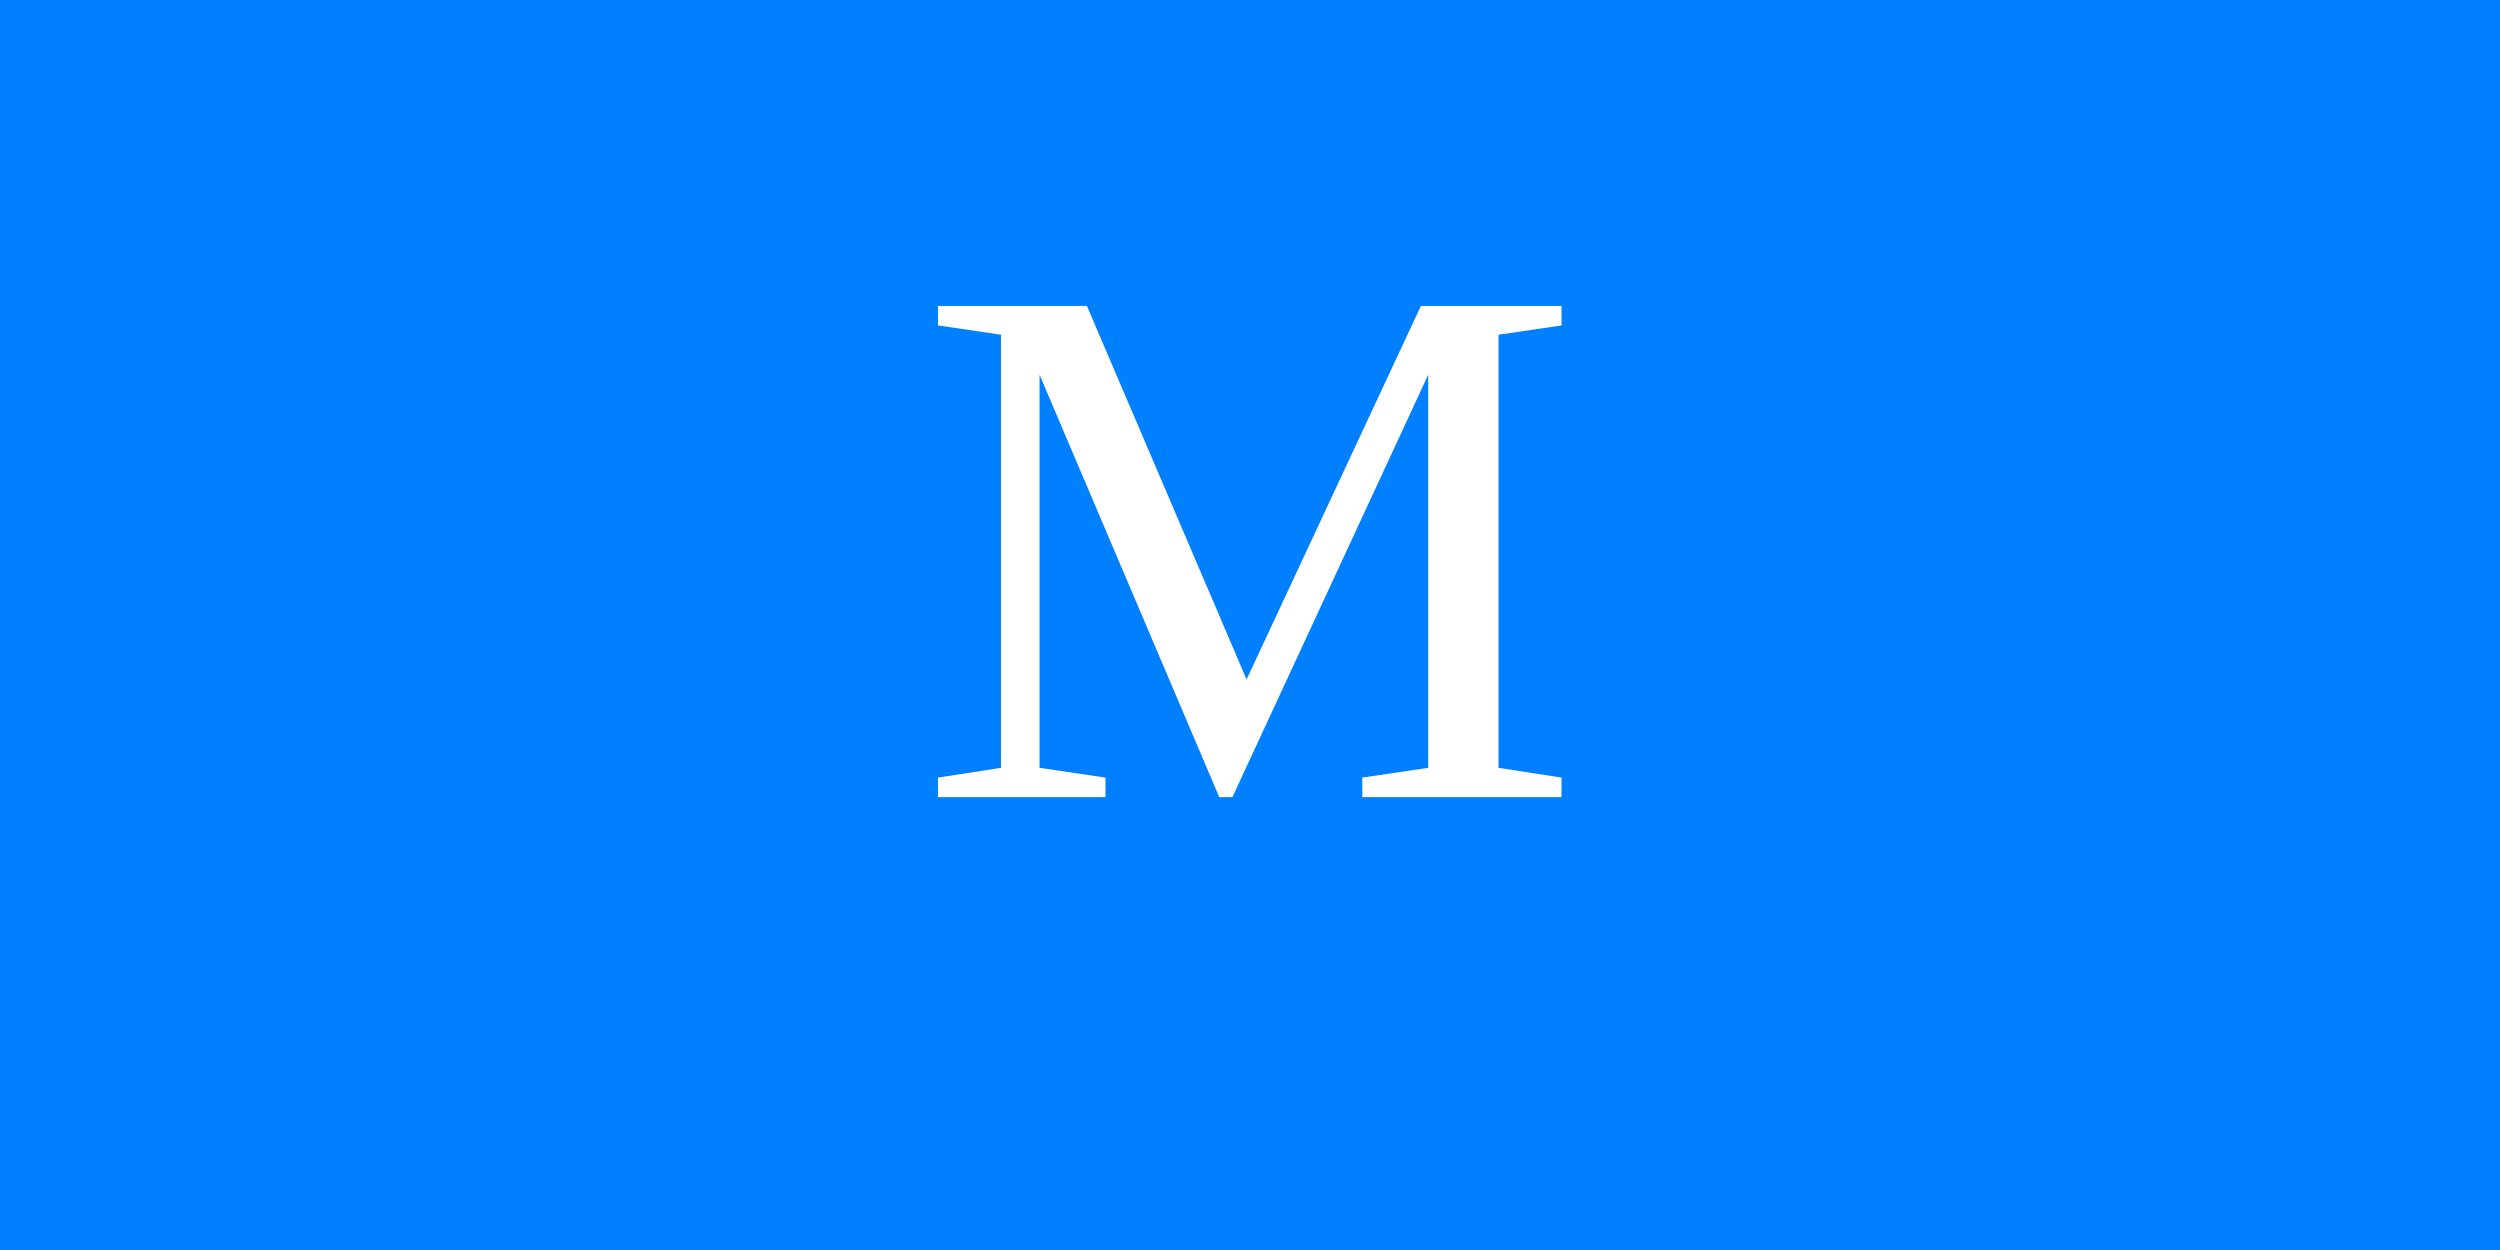
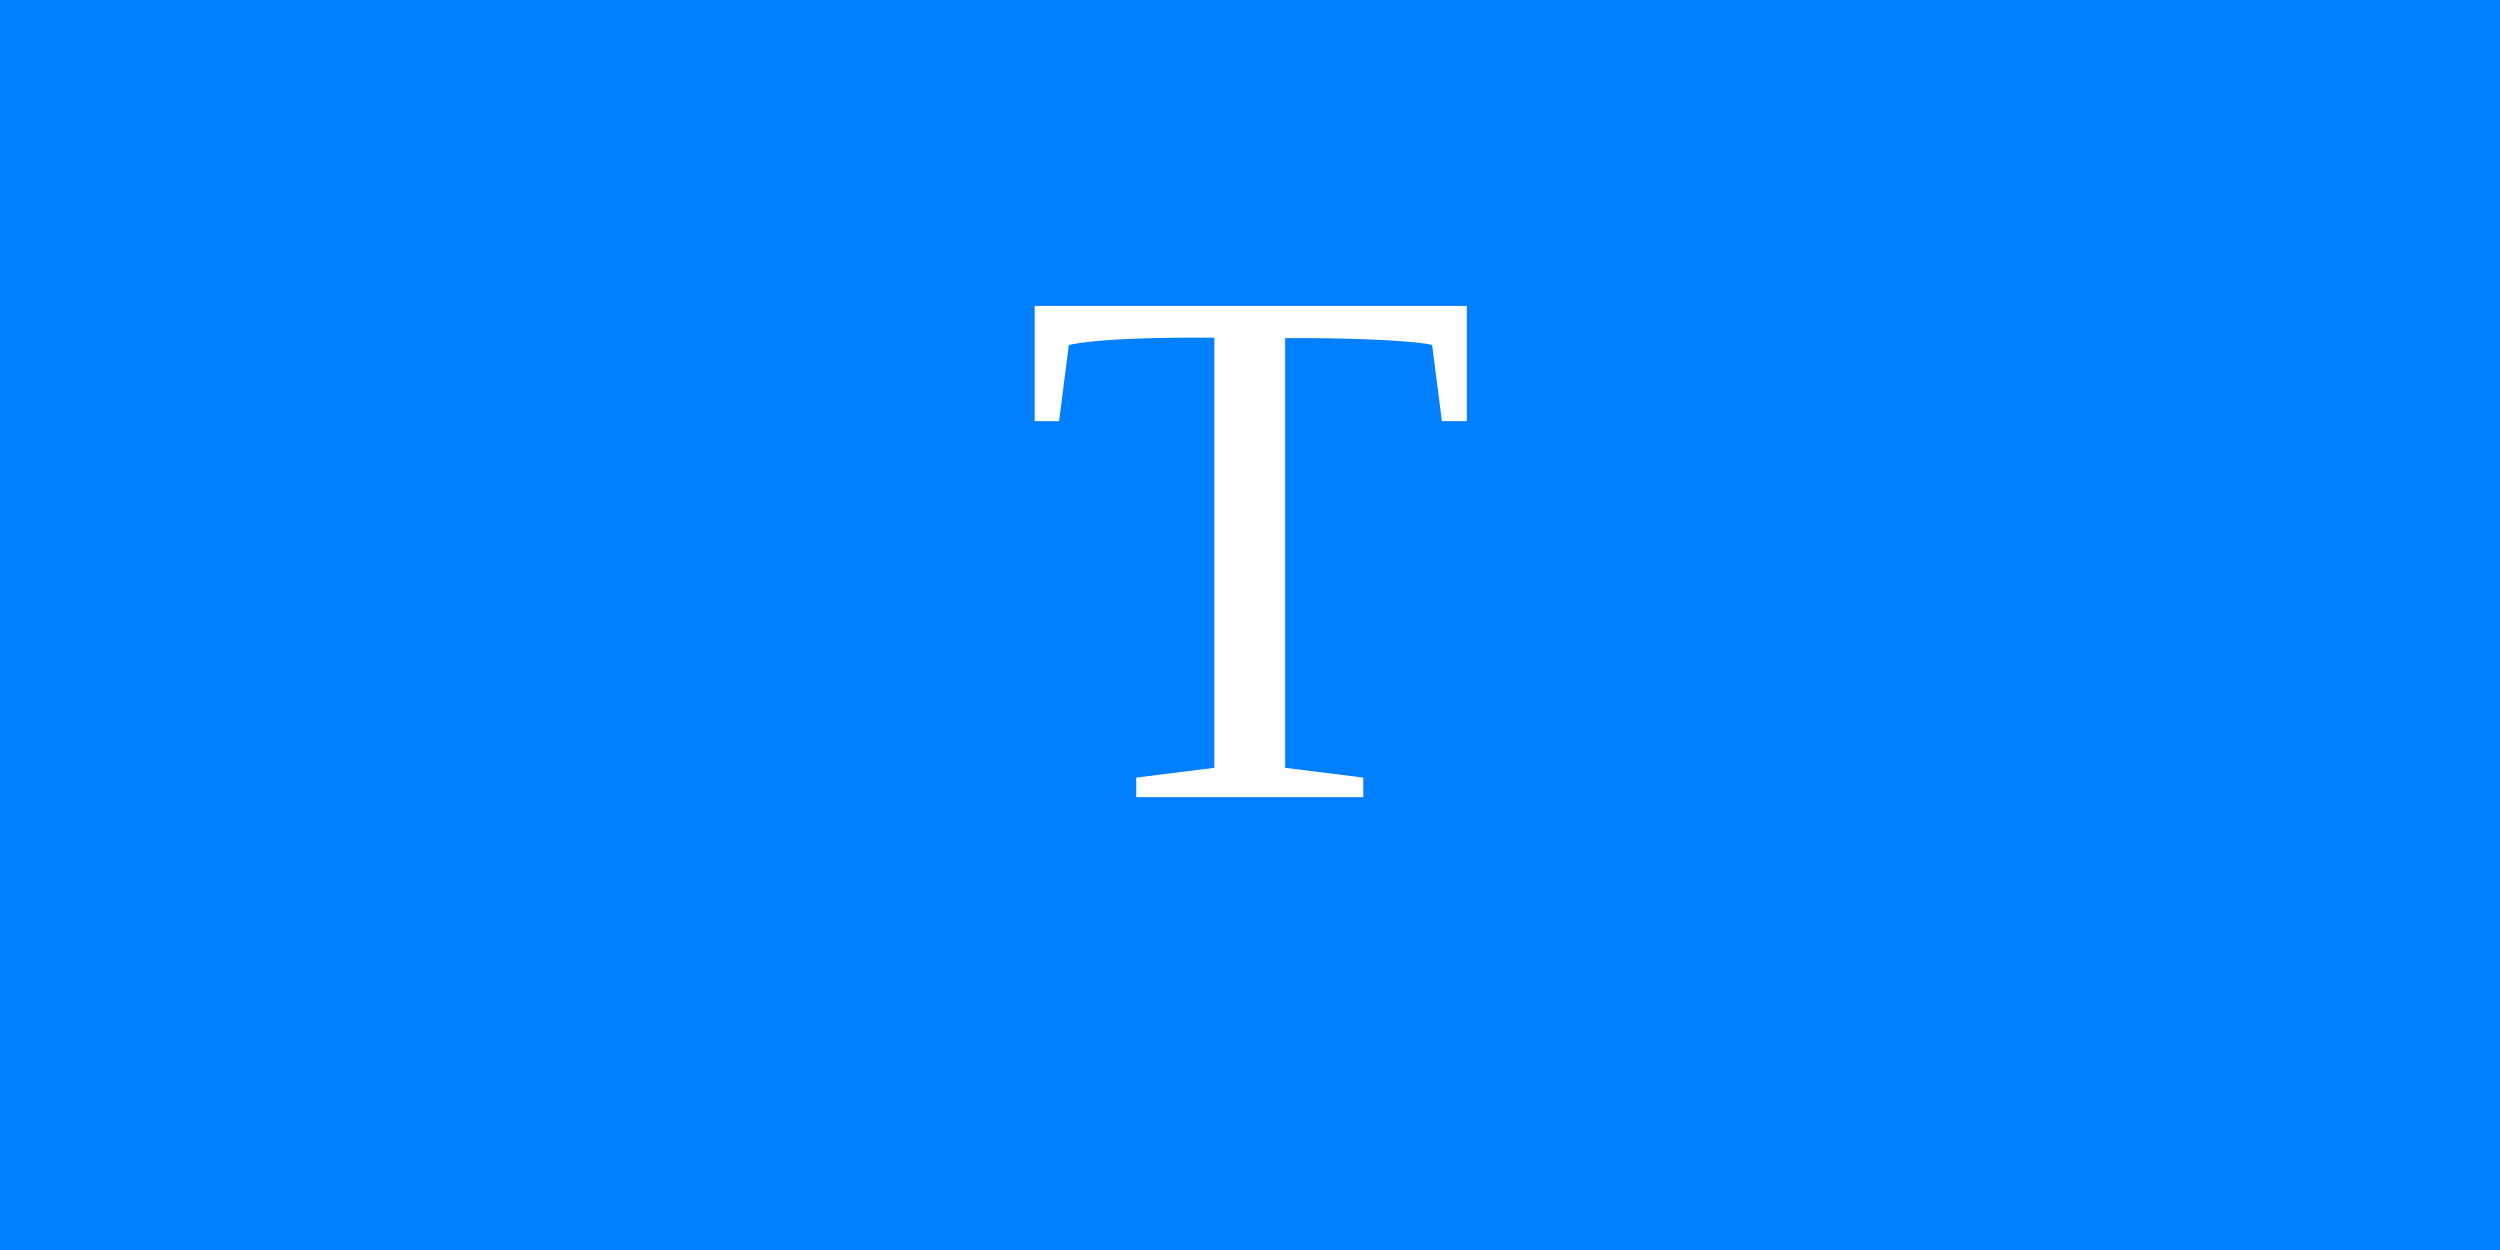
<svg xmlns="http://www.w3.org/2000/svg" width="80" height="40">
  <rect width="80" height="40" fill="#007fff" />
-   <text x="50%" y="50%" font-size="24" fill="white" text-anchor="middle" dominant-baseline="middle">M</text>
+   <text x="50%" y="50%" font-size="24" fill="white" text-anchor="middle" dominant-baseline="middle">T</text>
</svg>
